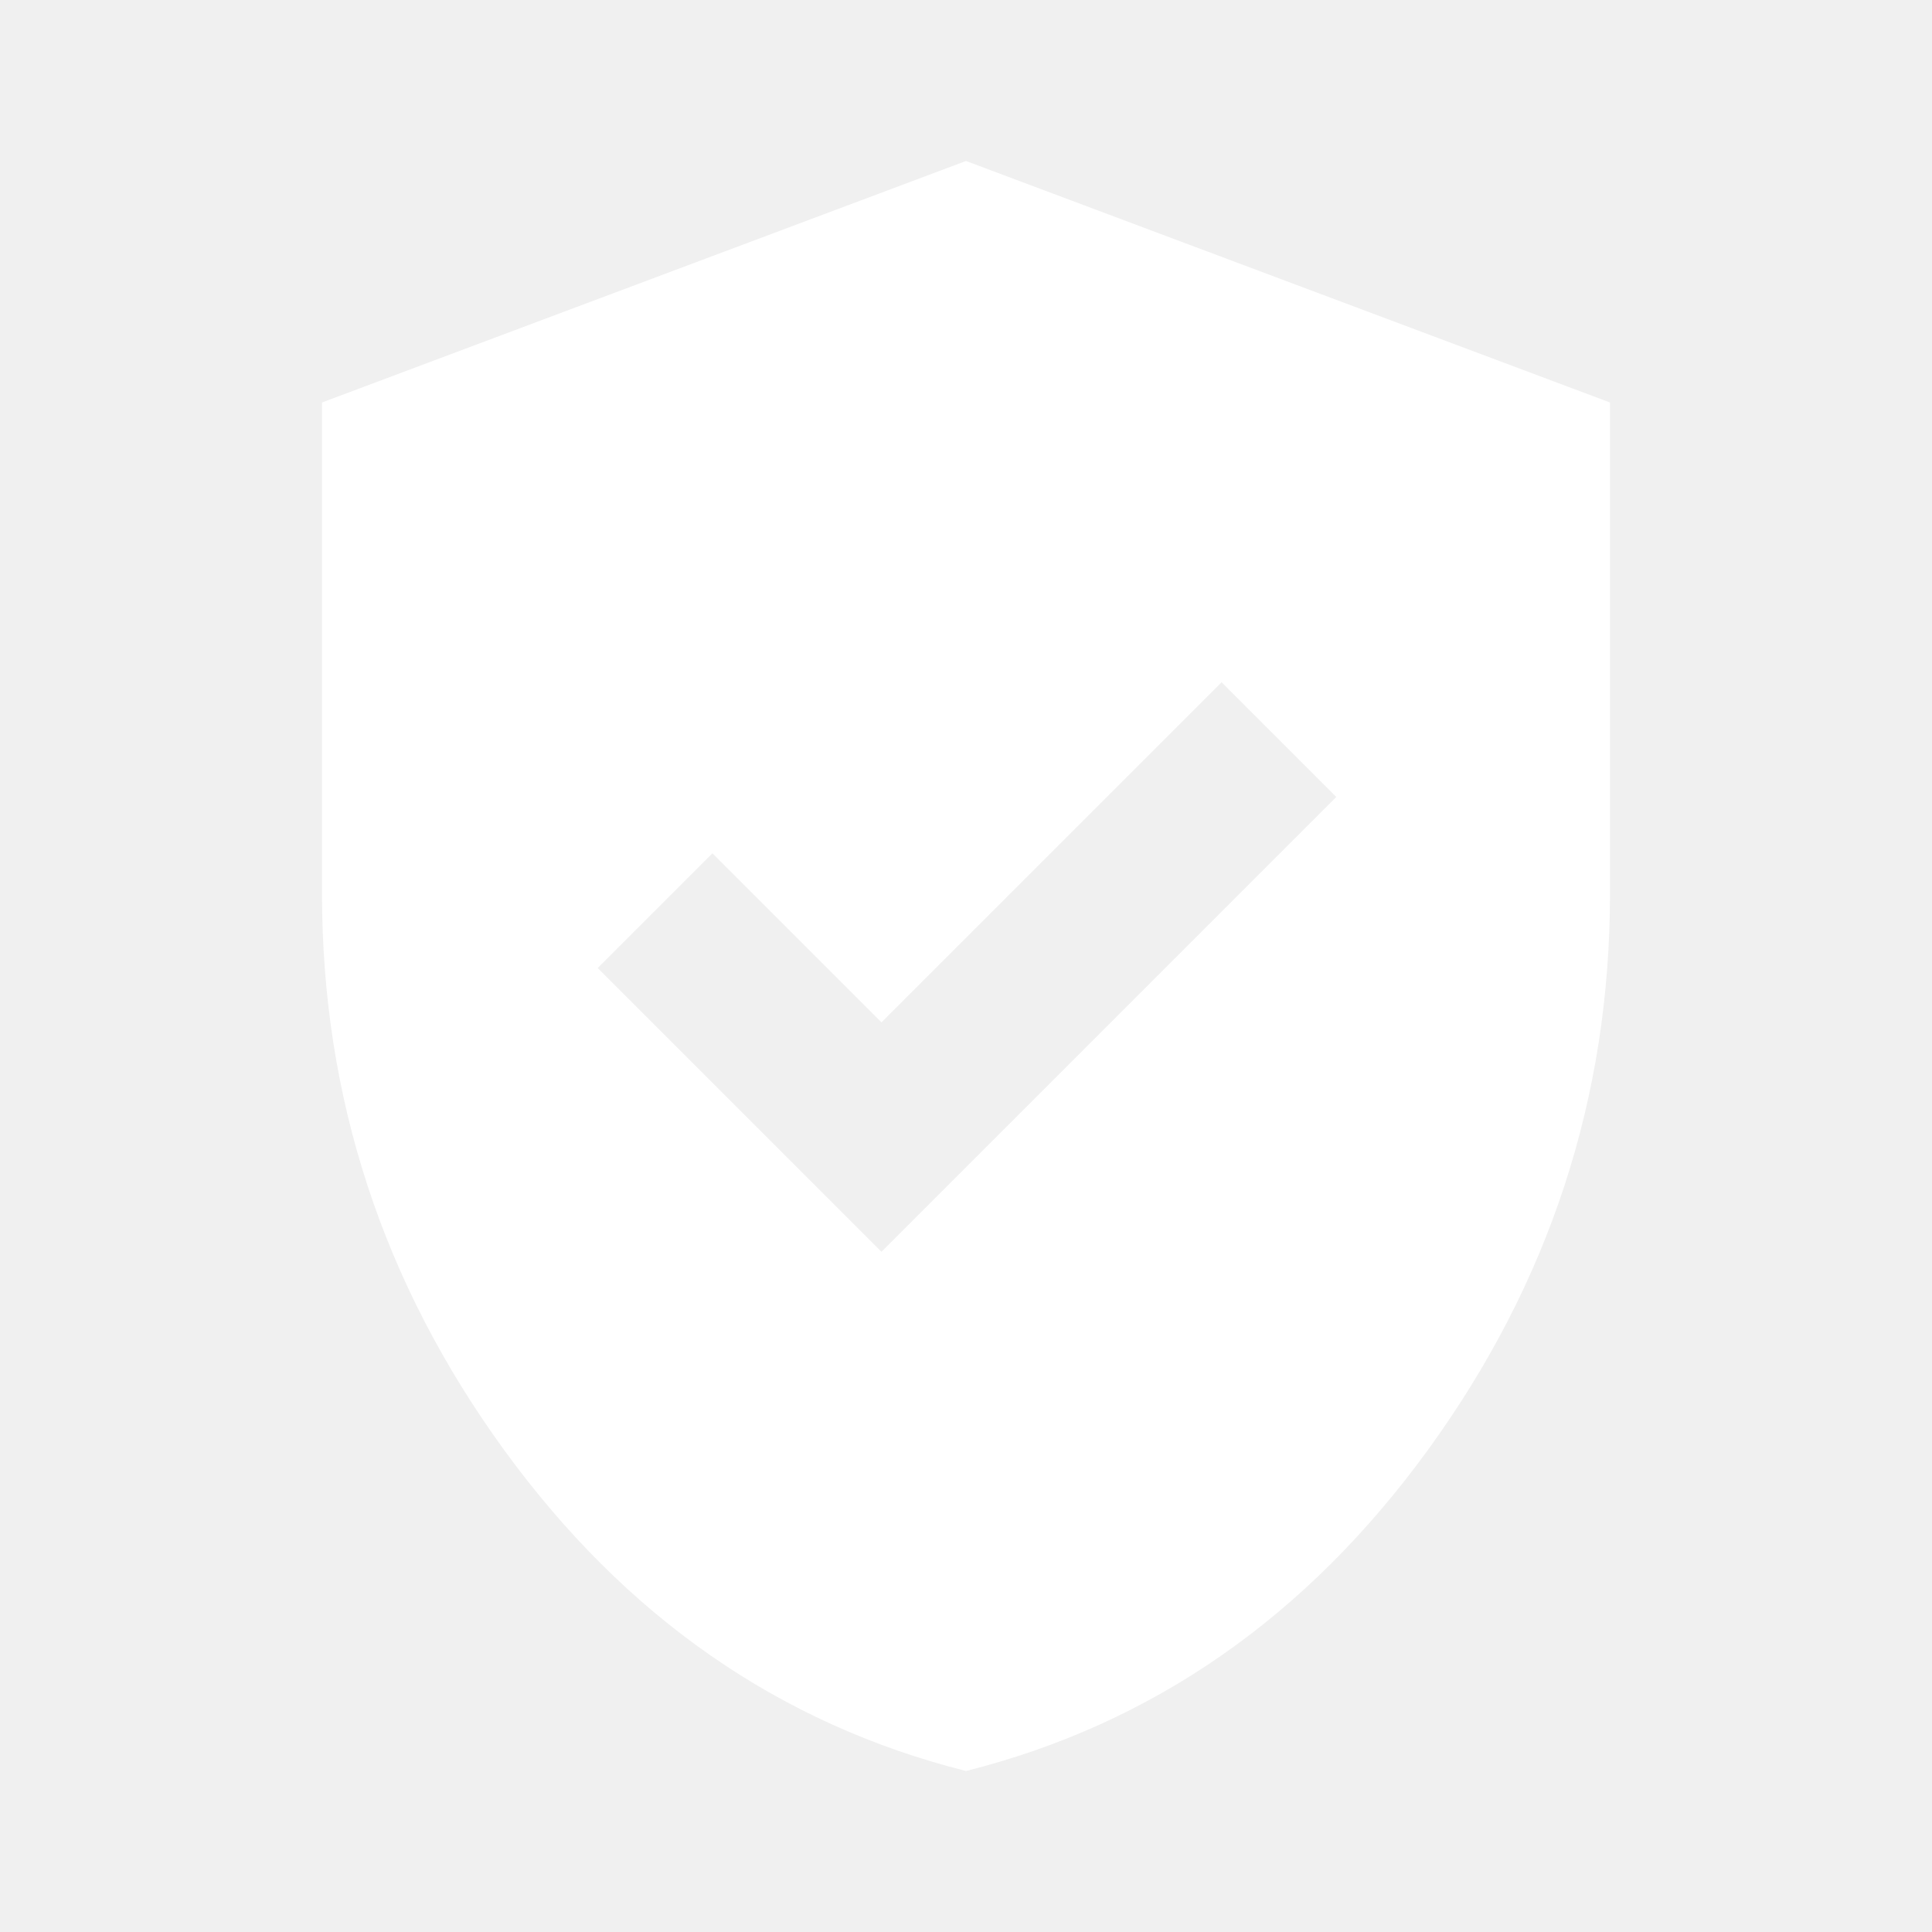
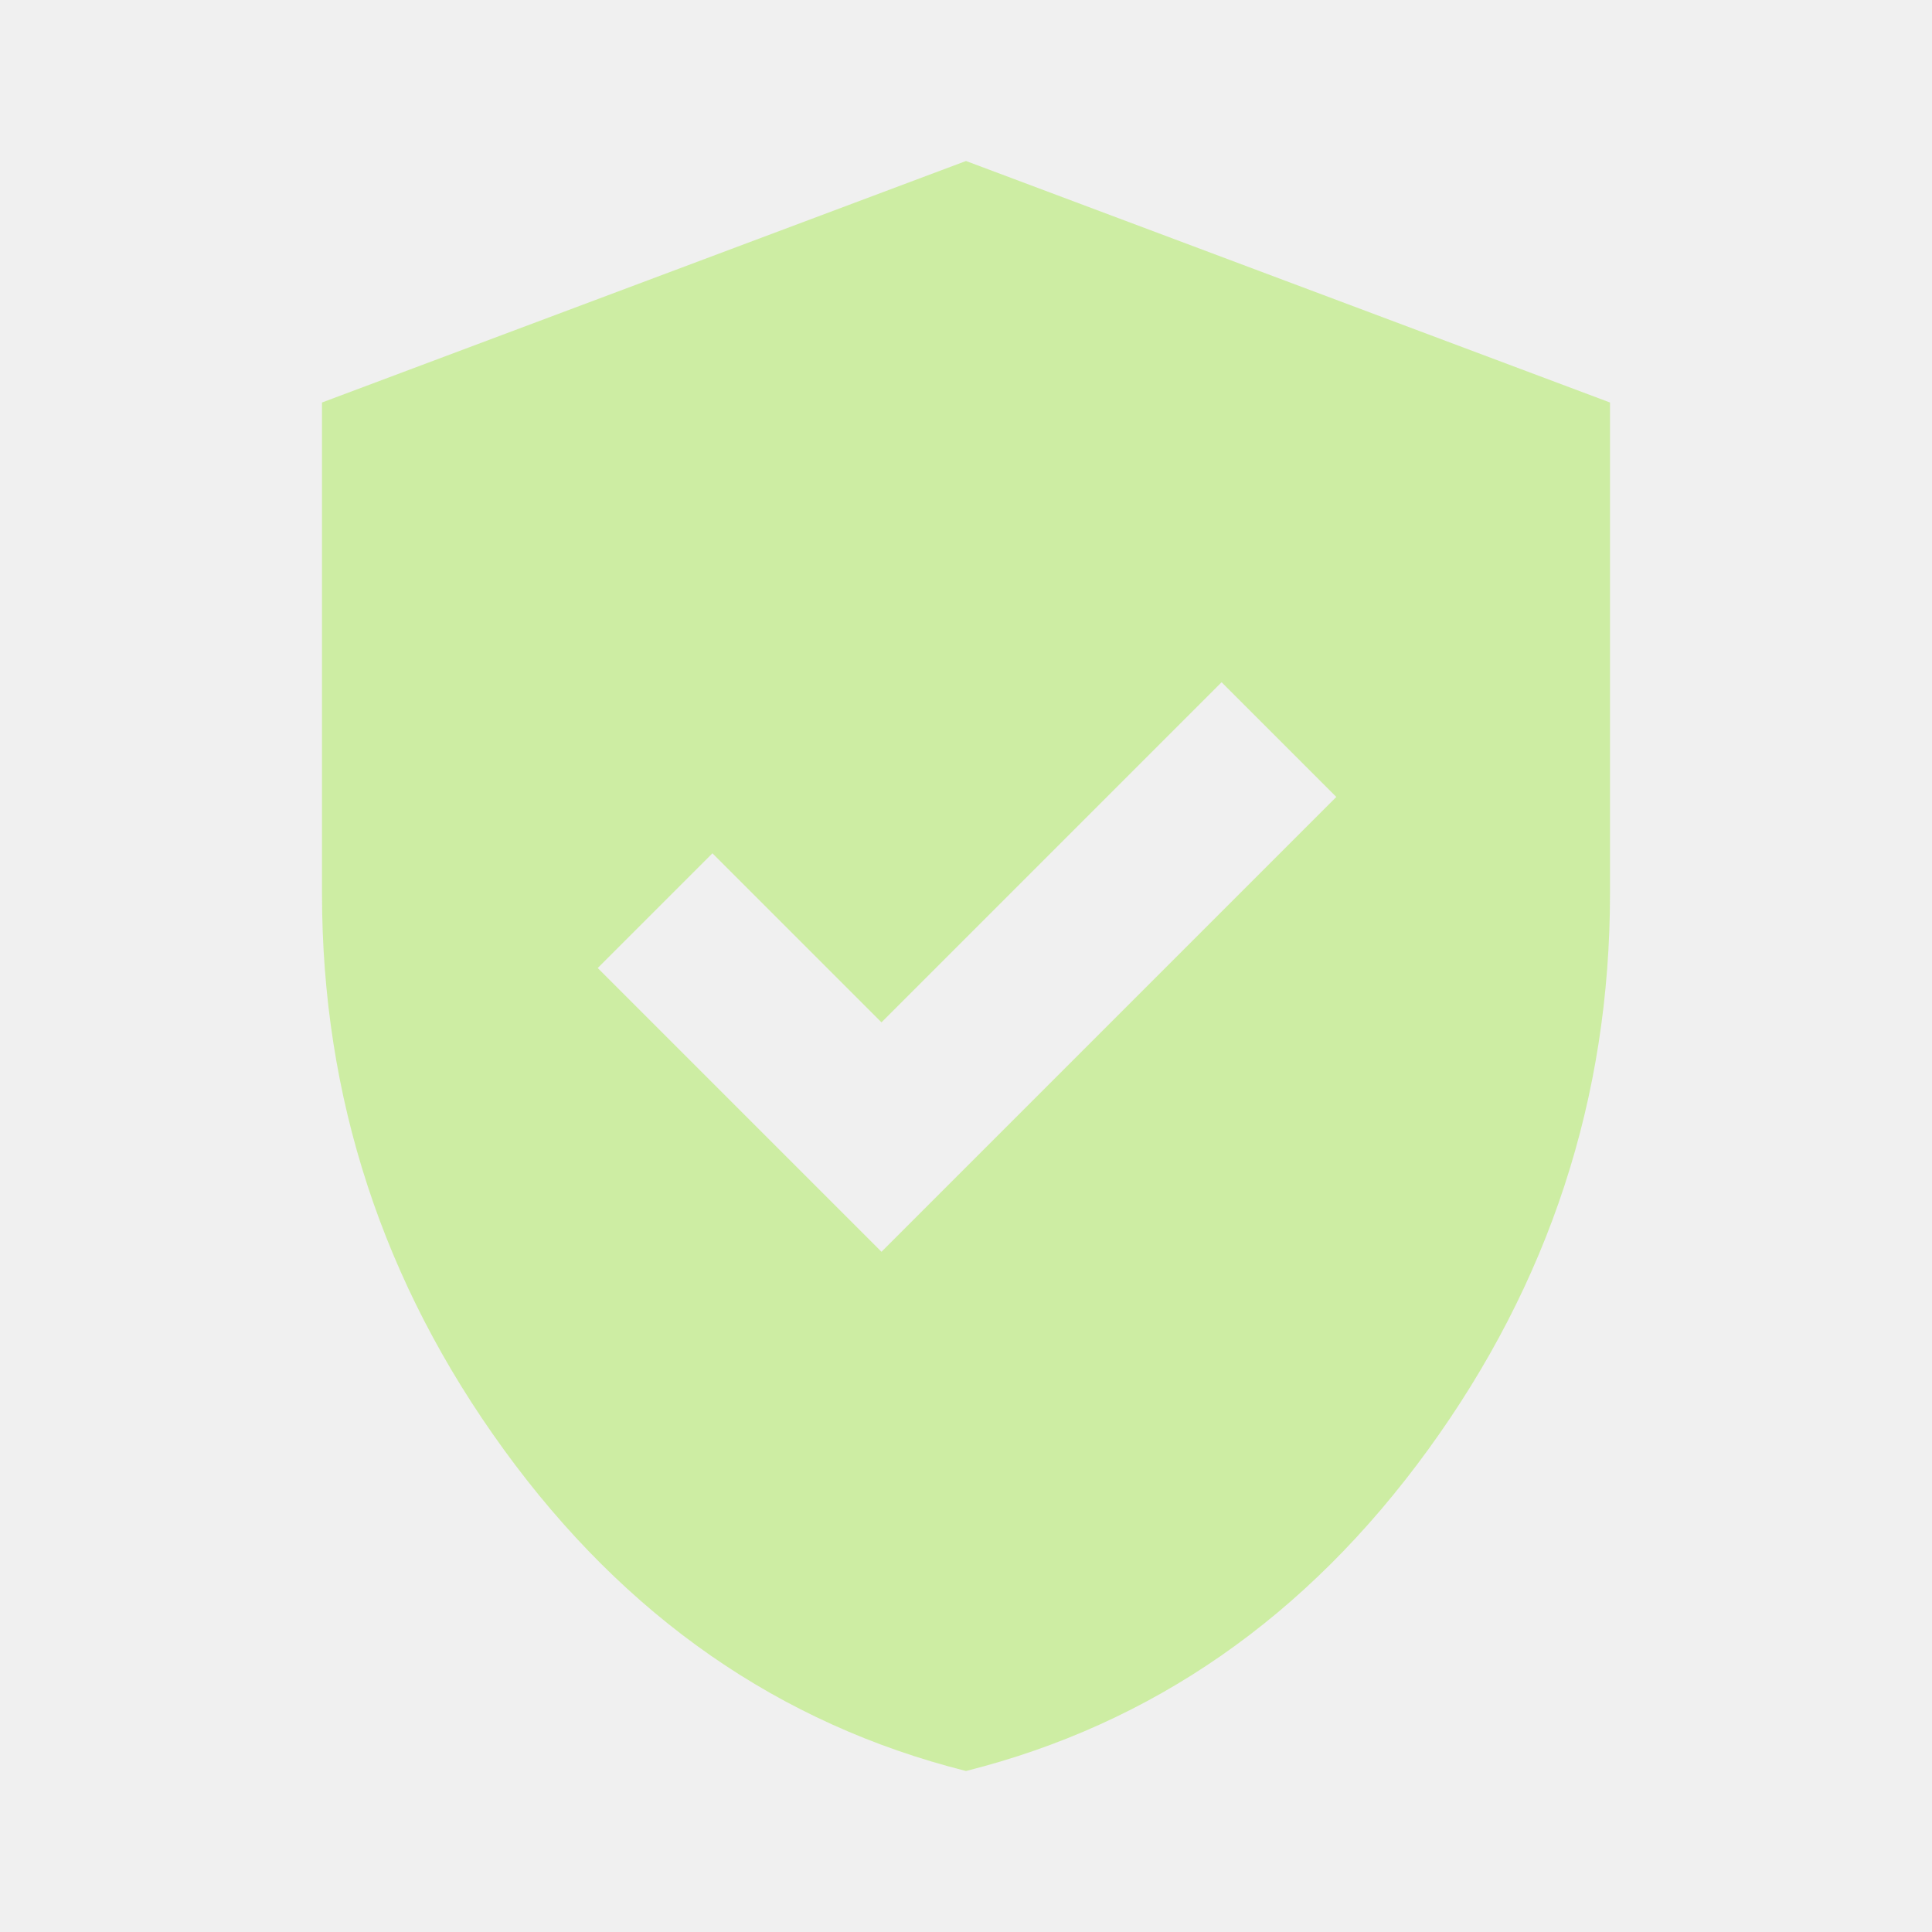
- <svg xmlns="http://www.w3.org/2000/svg" height="24px" viewBox="0 -960 960 960" width="24px" fill="#FFFFFF">
+ <svg xmlns="http://www.w3.org/2000/svg" height="24px" viewBox="0 -960 960 960" width="24px" fill="#cdeda3">
  <path d="m438-338 226-226-57-57-169 169-84-84-57 57 141 141Zm42 258q-139-35-229.5-159.5T160-516v-244l320-120 320 120v244q0 152-90.5 276.5T480-80Z" />
</svg>
